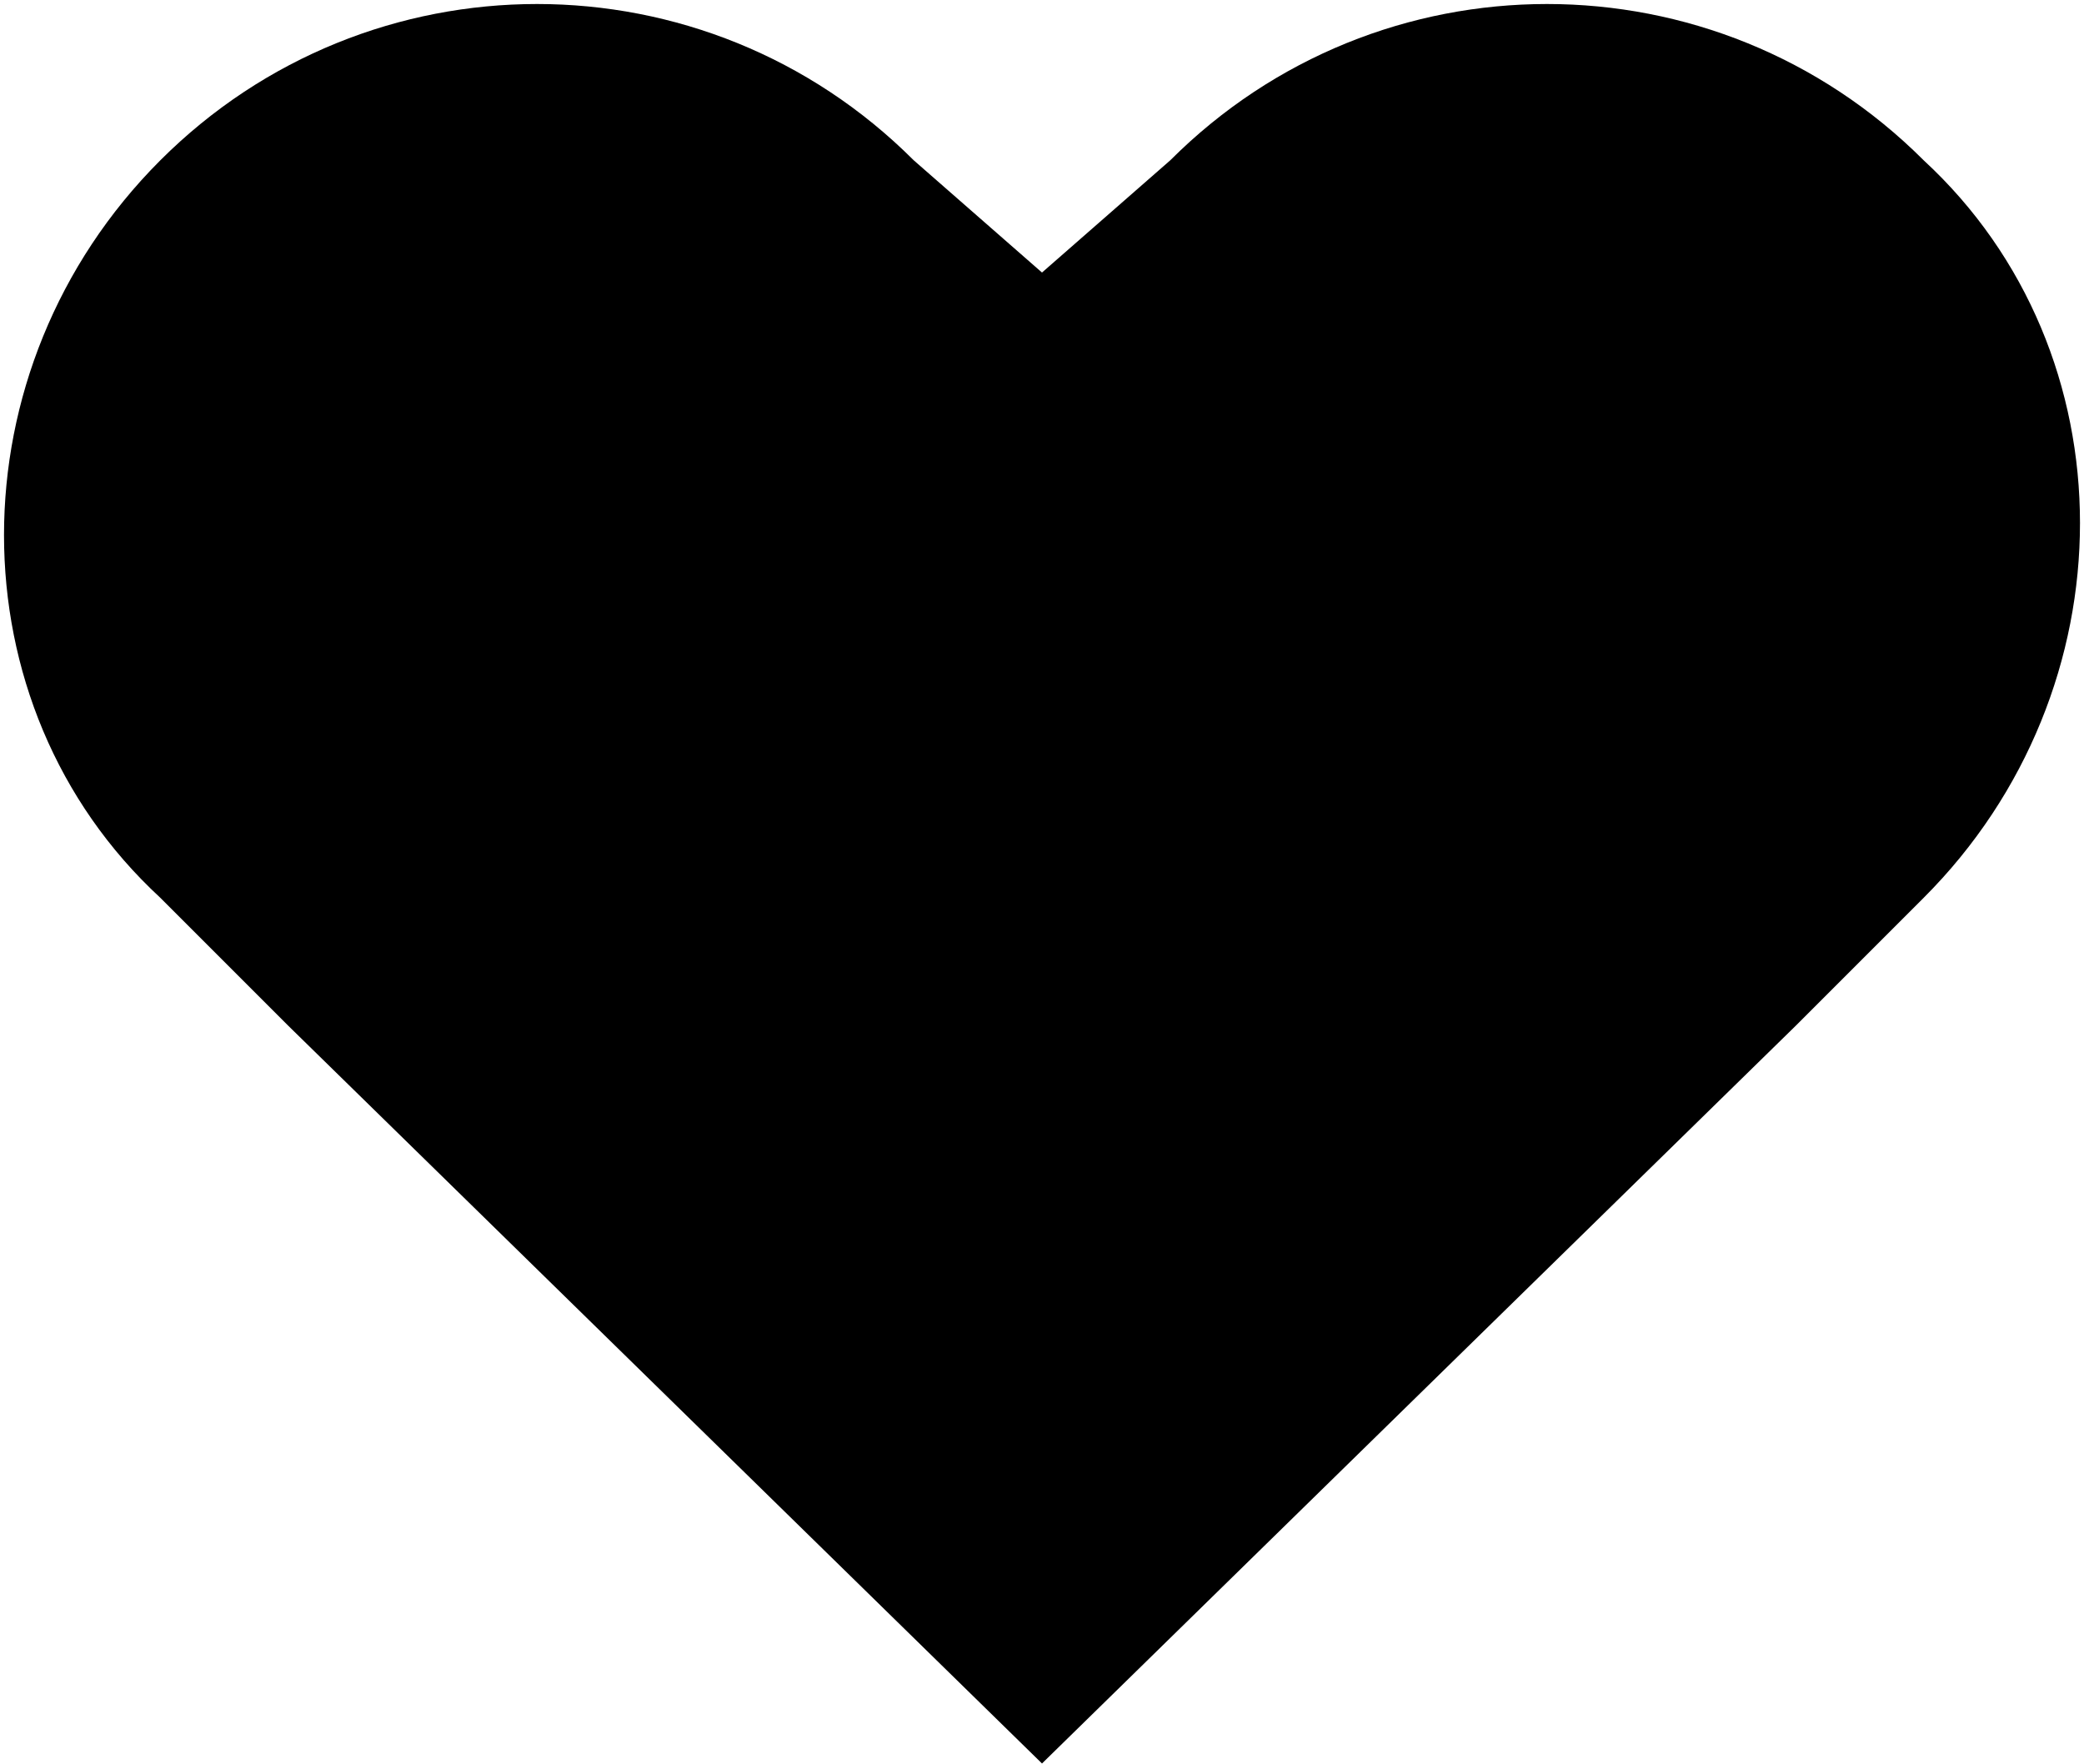
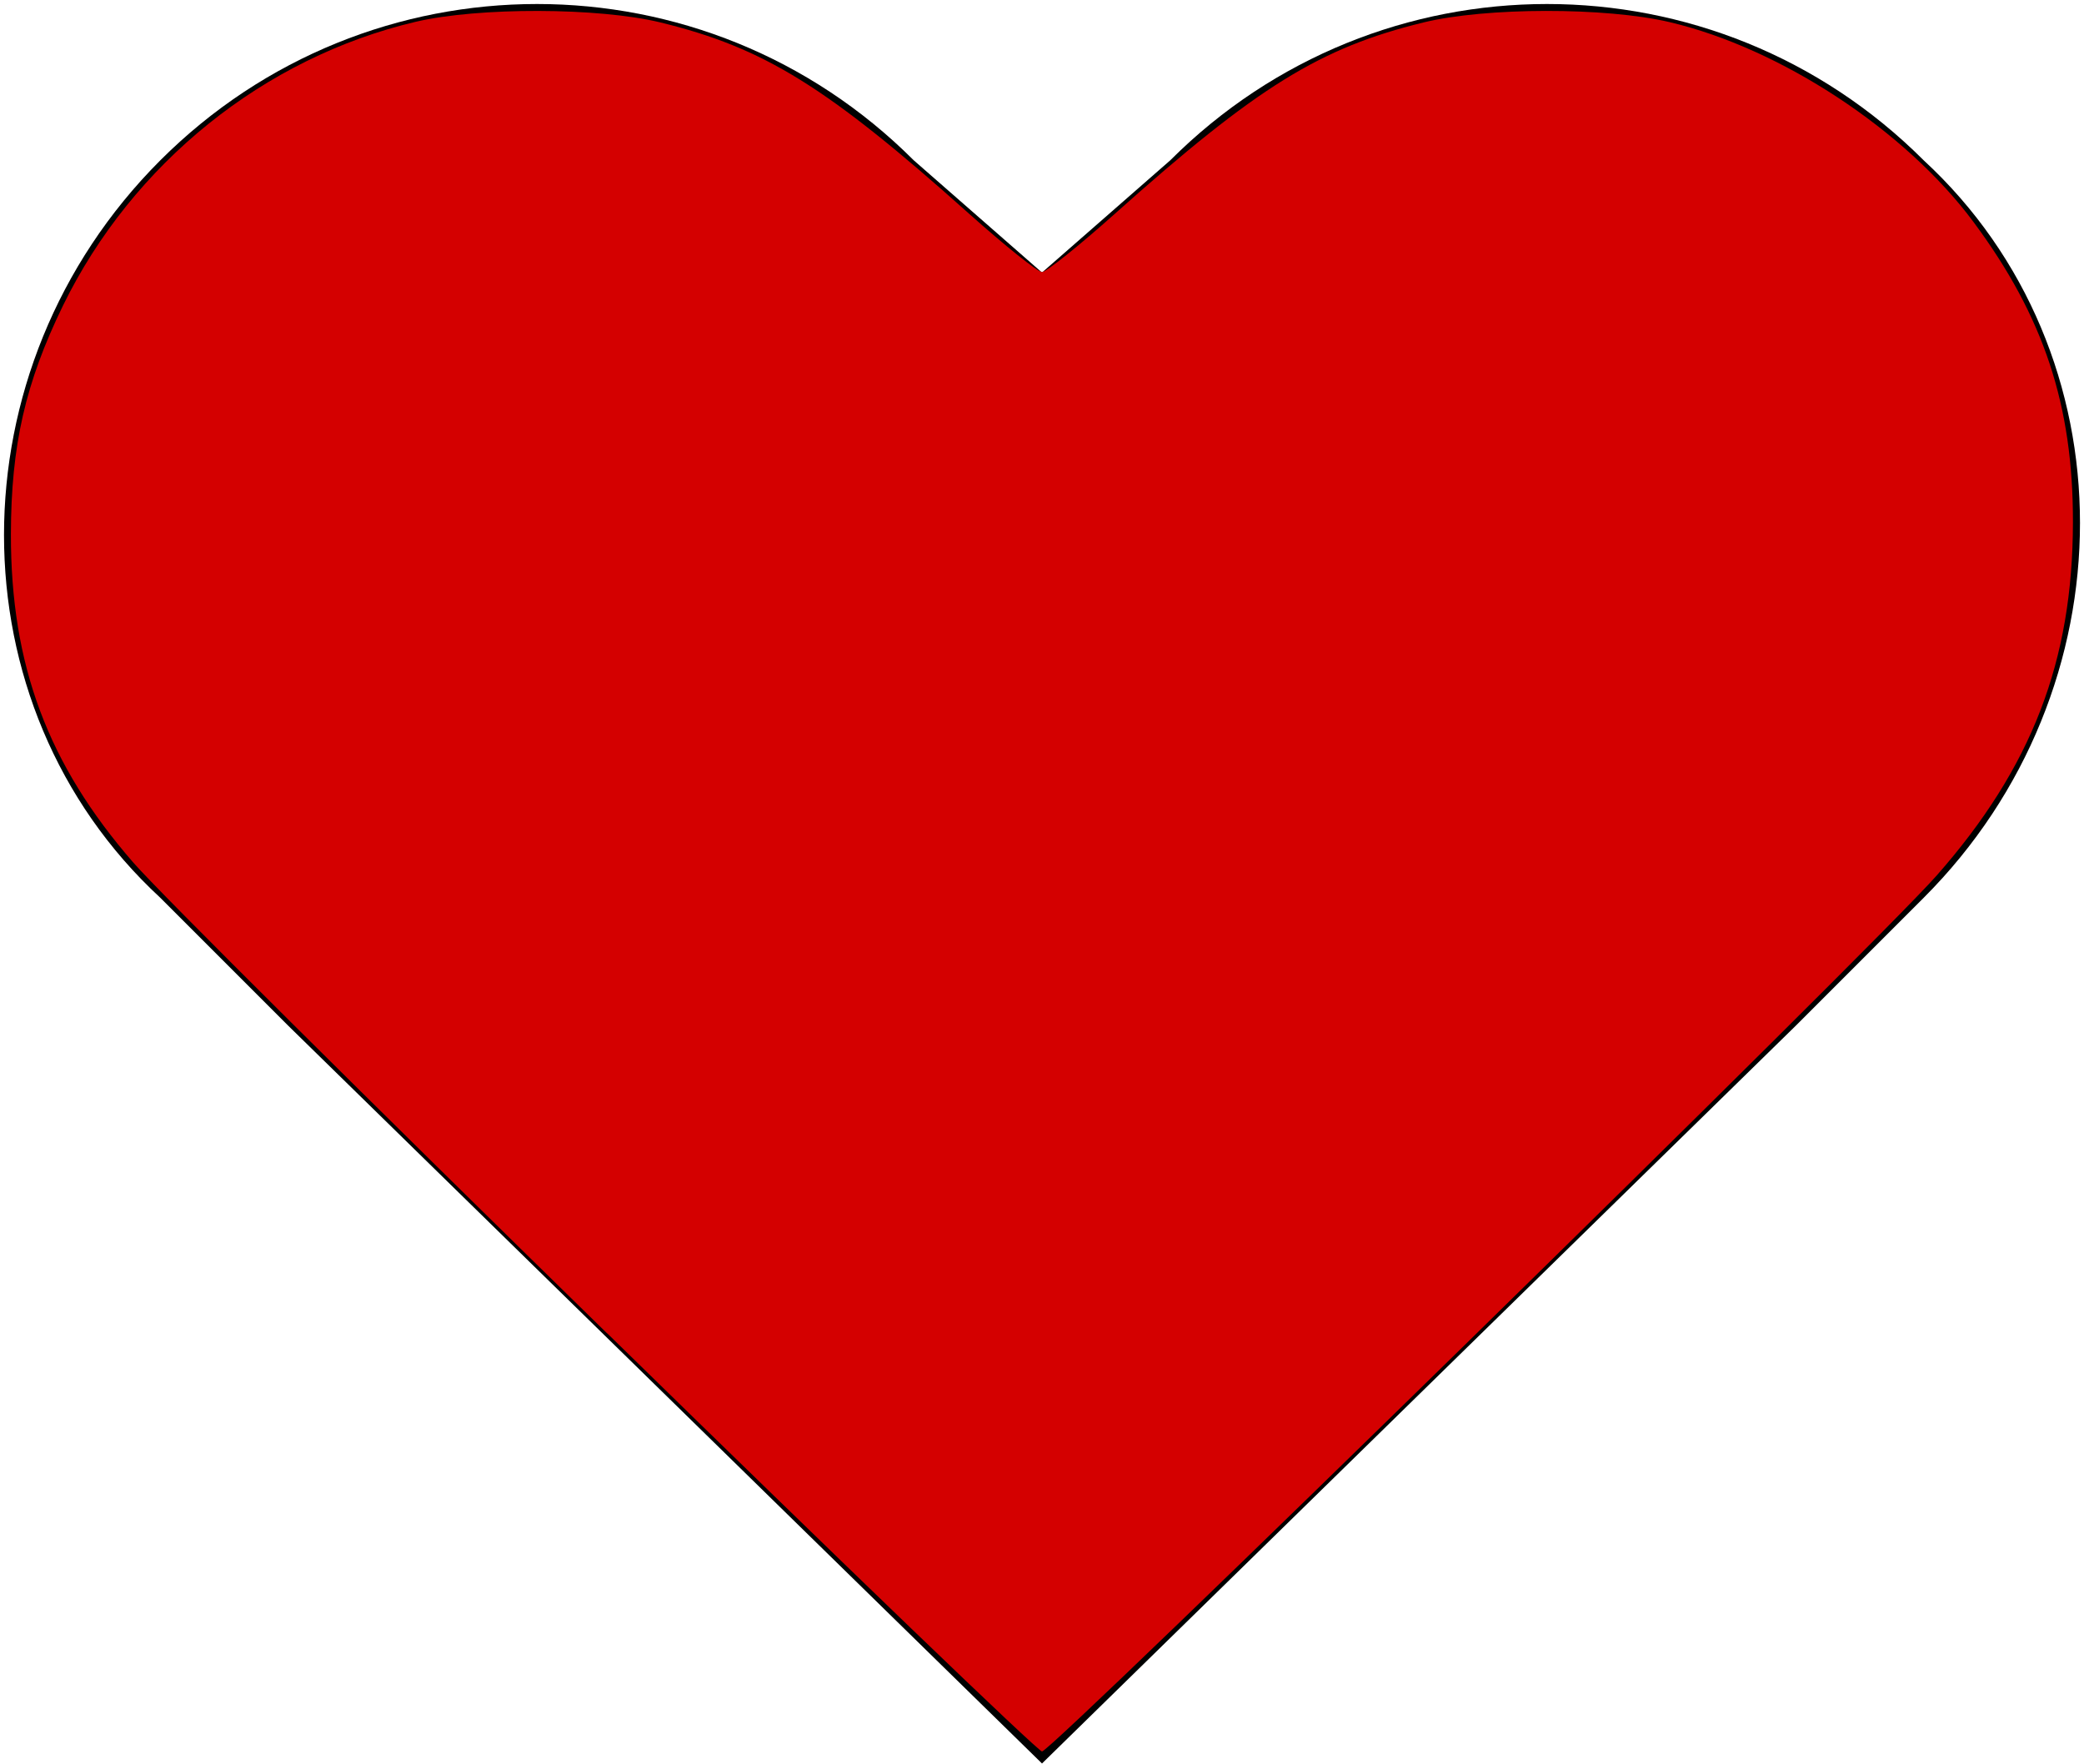
<svg xmlns="http://www.w3.org/2000/svg" version="1.1" id="heart" x="0px" y="0px" viewBox="0 0 13 11" style="enable-background:new 0 0 13 11;" xml:space="preserve">
-   <path d="M12,1c-1.3-1.3-3.4-1.3-4.7,0L6.5,1.7L5.7,1C4.4-0.3,2.3-0.3,1,1c-1.3,1.3-1.3,3.4,0,4.6l0.8,0.8L6.5,11l4.7-4.6L12,5.6   C13.3,4.3,13.3,2.2,12,1z" />
+   <defs id="defs9" />
+   <style type="text/css" id="style2">
+     .st0{fill:#f02323;}
+   </style>
+   <path d="M12,1c-1.3-1.3-3.4-1.3-4.7,0L6.5,1.7L5.7,1C4.4-0.3,2.3-0.3,1,1c-1.3,1.3-1.3,3.4,0,4.6l0.8,0.8L6.5,11l4.7-4.6L12,5.6   C13.3,4.3,13.3,2.2,12,1z" id="path4" />
+   <path style="fill:#d40000;fill-opacity:1;stroke-width:0.047" d="M 3.787,8.317 C 2.318,6.882 0.989,5.562 0.833,5.382 0.298,4.768 0.067,4.148 0.068,3.332 0.069,2.779 0.158,2.389 0.393,1.906 0.825,1.021 1.647,0.359 2.593,0.136 2.984,0.044 3.734,0.046 4.12,0.14 4.767,0.298 5.158,0.54 6.045,1.333 6.269,1.533 6.474,1.697 6.5,1.697 c 0.026,0 0.231,-0.164 0.455,-0.364 0.887,-0.792 1.278,-1.035 1.925,-1.193 0.388,-0.095 1.136,-0.096 1.535,-0.002 0.693,0.163 1.472,0.675 1.896,1.247 0.438,0.59 0.621,1.143 0.62,1.871 -0.001,0.868 -0.257,1.531 -0.849,2.204 -0.396,0.45 -5.519,5.465 -5.582,5.465 -0.024,0 -1.245,-1.174 -2.713,-2.609 z" id="path4488" />
</svg>
